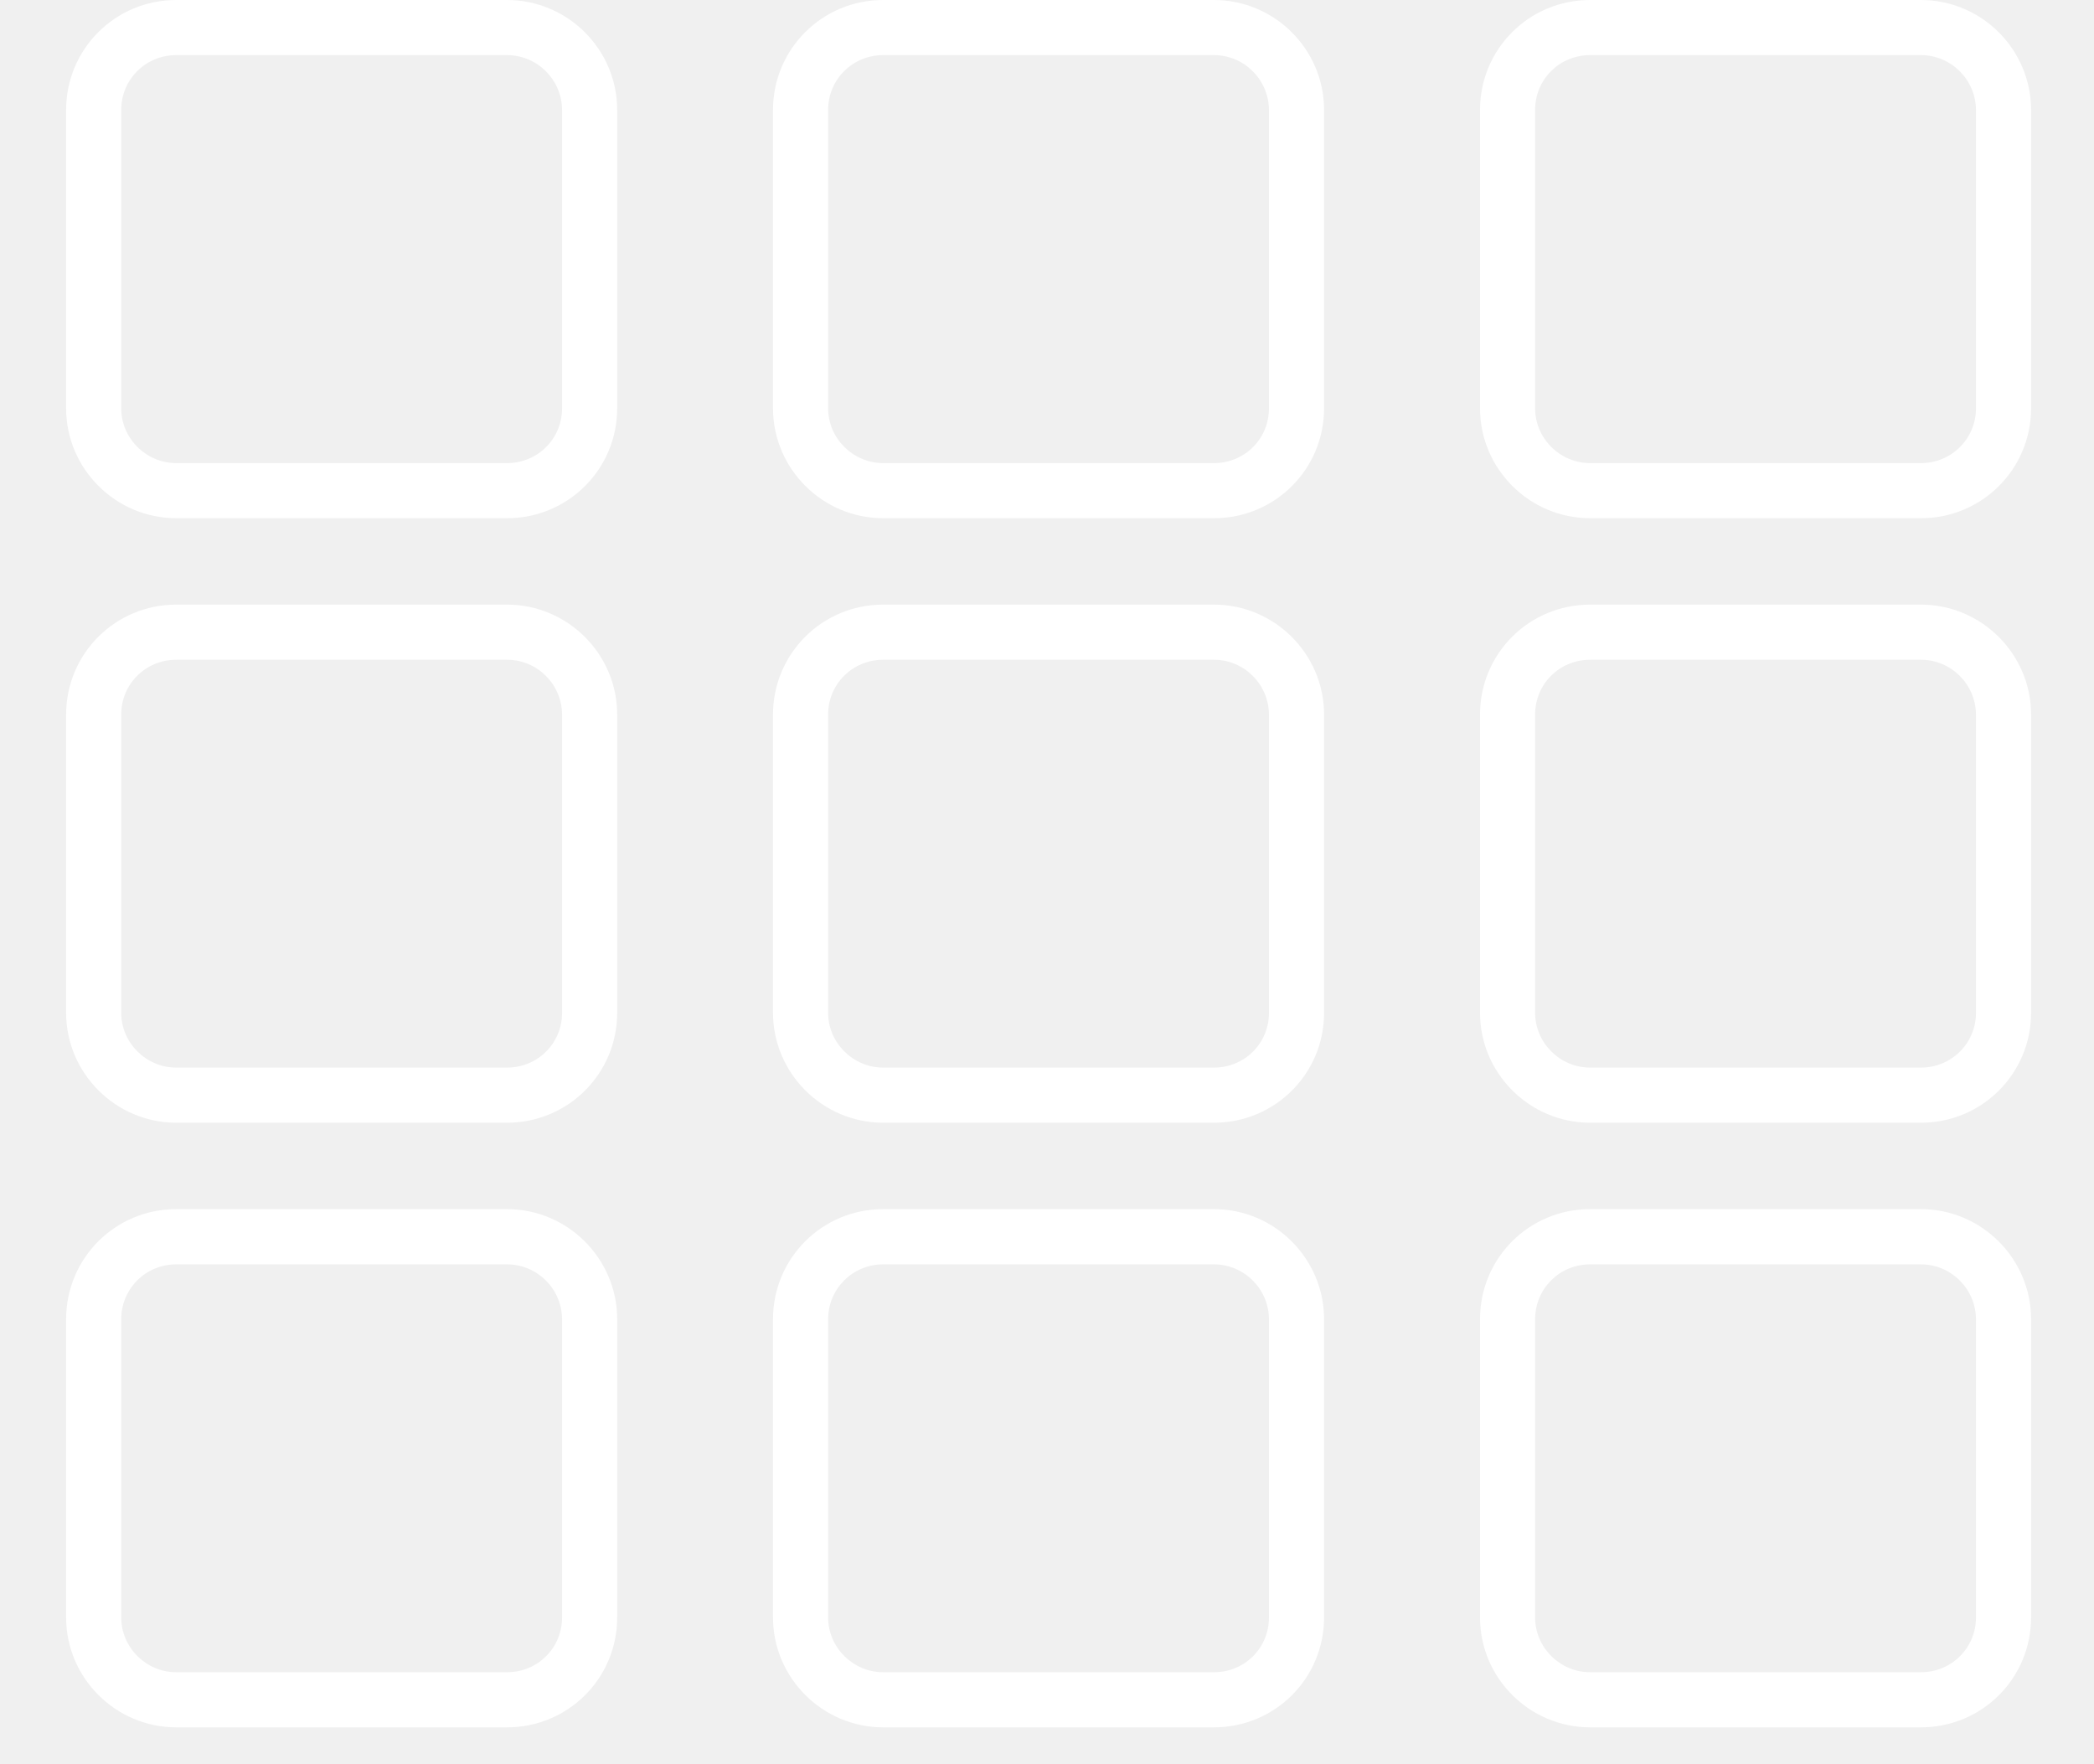
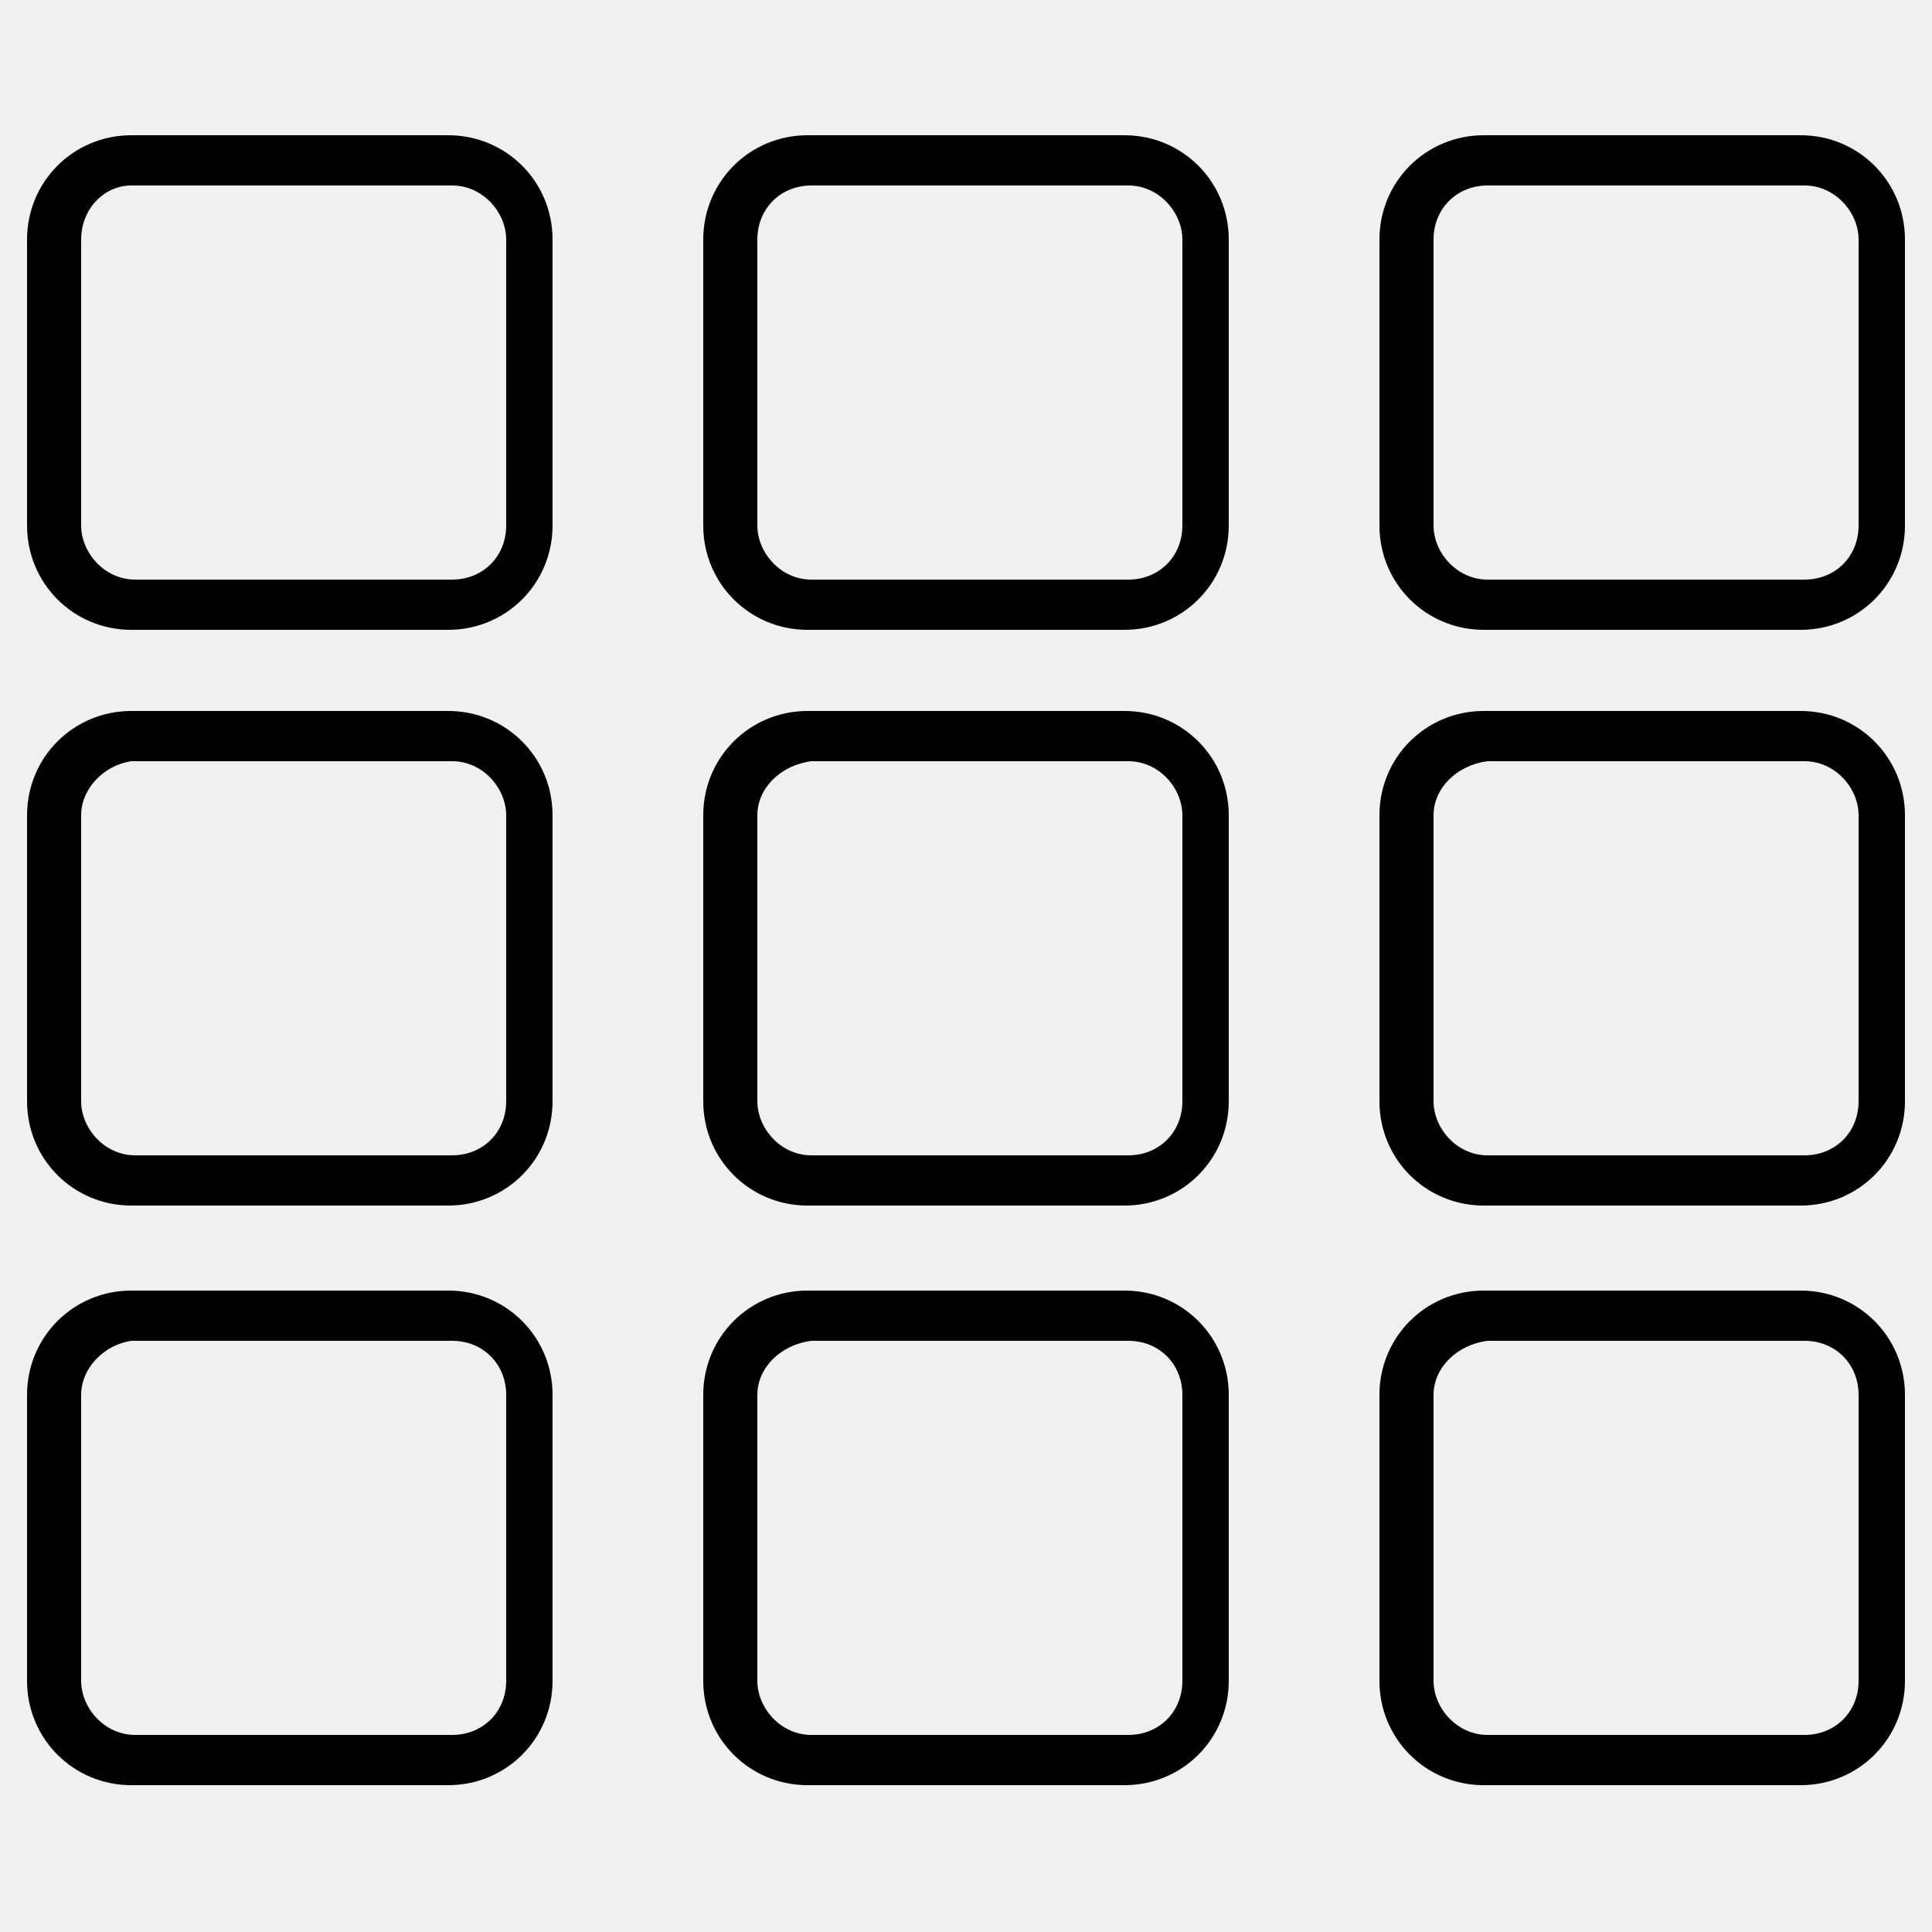
- <svg xmlns="http://www.w3.org/2000/svg" width="19" height="16" viewBox="0 0 19 16">
-   <g fill-rule="nonzero" fill="#FFF">
-     <path d="M1.1.997v2.708c0 .272.225.497.5.497h3c.279 0 .5-.221.5-.497V.997A.501.501 0 0 0 4.6.5h-3c-.279 0-.5.221-.5.497zm-.5 0C.6.447 1.044 0 1.6 0h3c.552 0 1 .45 1 .997v2.708c0 .55-.444.997-1 .997h-3c-.552 0-1-.45-1-.997V.997zM7.514.997v2.708c0 .272.226.497.5.497h3c.28 0 .5-.221.5-.497V.997a.501.501 0 0 0-.5-.497h-3c-.278 0-.5.221-.5.497zm-.5 0c0-.55.444-.997 1-.997h3c.553 0 1 .45 1 .997v2.708c0 .55-.443.997-1 .997h-3c-.552 0-1-.45-1-.997V.997zM13.929.997v2.708c0 .272.225.497.5.497h3c.278 0 .5-.221.5-.497V.997a.501.501 0 0 0-.5-.497h-3c-.28 0-.5.221-.5.497zm-.5 0c0-.55.443-.997 1-.997h3c.552 0 1 .45 1 .997v2.708c0 .55-.444.997-1 .997h-3c-.553 0-1-.45-1-.997V.997zM1.1 6.483V9.19c0 .271.225.497.5.497h3c.279 0 .5-.221.5-.497V6.483a.501.501 0 0 0-.5-.497h-3c-.279 0-.5.221-.5.497zm-.5 0c0-.55.444-.997 1-.997h3c.552 0 1 .45 1 .997V9.19c0 .55-.444.997-1 .997h-3c-.552 0-1-.451-1-.997V6.483zM7.514 6.483V9.19c0 .271.226.497.5.497h3c.28 0 .5-.221.5-.497V6.483a.501.501 0 0 0-.5-.497h-3c-.278 0-.5.221-.5.497zm-.5 0c0-.55.444-.997 1-.997h3c.553 0 1 .45 1 .997V9.19c0 .55-.443.997-1 .997h-3c-.552 0-1-.451-1-.997V6.483zM13.929 6.483V9.19c0 .271.225.497.5.497h3c.278 0 .5-.221.5-.497V6.483a.501.501 0 0 0-.5-.497h-3c-.28 0-.5.221-.5.497zm-.5 0c0-.55.443-.997 1-.997h3c.552 0 1 .45 1 .997V9.19c0 .55-.444.997-1 .997h-3c-.553 0-1-.451-1-.997V6.483zM1.1 11.969v2.707c0 .272.225.497.5.497h3c.279 0 .5-.22.5-.497V11.97a.501.501 0 0 0-.5-.498h-3c-.279 0-.5.222-.5.498zm-.5 0c0-.551.444-.998 1-.998h3c.552 0 1 .451 1 .998v2.707c0 .551-.444.997-1 .997h-3c-.552 0-1-.45-1-.997V11.97zM7.514 11.969v2.707c0 .272.226.497.5.497h3c.28 0 .5-.22.5-.497V11.97a.501.501 0 0 0-.5-.498h-3c-.278 0-.5.222-.5.498zm-.5 0c0-.551.444-.998 1-.998h3c.553 0 1 .451 1 .998v2.707c0 .551-.443.997-1 .997h-3c-.552 0-1-.45-1-.997V11.97zM13.929 11.969v2.707c0 .272.225.497.5.497h3c.278 0 .5-.22.5-.497V11.97a.501.501 0 0 0-.5-.498h-3c-.28 0-.5.222-.5.498zm-.5 0c0-.551.443-.998 1-.998h3c.552 0 1 .451 1 .998v2.707c0 .551-.444.997-1 .997h-3c-.553 0-1-.45-1-.997V11.97z" />
+ <svg xmlns="http://www.w3.org/2000/svg" version="1.1" id="Layer_1" x="0px" y="0px" viewBox="0 0 50 50" style="enable-background:new 0 0 50 50;" xml:space="preserve">
+   <g>
+     <path d="M2.1,6.2v7.4c0,0.7,0.6,1.4,1.4,1.4h8.2c0.8,0,1.4-0.6,1.4-1.4V6.2c0-0.7-0.6-1.4-1.4-1.4H3.4C2.7,4.8,2.1,5.4,2.1,6.2z    M0.7,6.2c0-1.5,1.2-2.7,2.7-2.7h8.2c1.5,0,2.7,1.2,2.7,2.7v7.4c0,1.5-1.2,2.7-2.7,2.7H3.4c-1.5,0-2.7-1.2-2.7-2.7   C0.7,13.6,0.7,6.2,0.7,6.2z M19.6,6.2v7.4c0,0.7,0.6,1.4,1.4,1.4h8.2c0.8,0,1.4-0.6,1.4-1.4V6.2c0-0.7-0.6-1.4-1.4-1.4h-8.2   C20.2,4.8,19.6,5.4,19.6,6.2z M18.2,6.2c0-1.5,1.2-2.7,2.7-2.7h8.2c1.5,0,2.7,1.2,2.7,2.7v7.4c0,1.5-1.2,2.7-2.7,2.7h-8.2   c-1.5,0-2.7-1.2-2.7-2.7V6.2z M37.1,6.2v7.4c0,0.7,0.6,1.4,1.4,1.4h8.2c0.8,0,1.4-0.6,1.4-1.4V6.2c0-0.7-0.6-1.4-1.4-1.4h-8.2   C37.7,4.8,37.1,5.4,37.1,6.2z M35.7,6.2c0-1.5,1.2-2.7,2.7-2.7h8.2c1.5,0,2.7,1.2,2.7,2.7v7.4c0,1.5-1.2,2.7-2.7,2.7h-8.2   c-1.5,0-2.7-1.2-2.7-2.7C35.7,13.6,35.7,6.2,35.7,6.2z M2.1,21.1v7.4c0,0.7,0.6,1.4,1.4,1.4h8.2c0.8,0,1.4-0.6,1.4-1.4v-7.4   c0-0.7-0.6-1.4-1.4-1.4H3.4C2.7,19.8,2.1,20.4,2.1,21.1z M0.7,21.1c0-1.5,1.2-2.7,2.7-2.7h8.2c1.5,0,2.7,1.2,2.7,2.7v7.4   c0,1.5-1.2,2.7-2.7,2.7H3.4c-1.5,0-2.7-1.2-2.7-2.7C0.7,28.5,0.7,21.1,0.7,21.1z M19.6,21.1v7.4c0,0.7,0.6,1.4,1.4,1.4h8.2   c0.8,0,1.4-0.6,1.4-1.4v-7.4c0-0.7-0.6-1.4-1.4-1.4h-8.2C20.2,19.8,19.6,20.4,19.6,21.1z M18.2,21.1c0-1.5,1.2-2.7,2.7-2.7h8.2   c1.5,0,2.7,1.2,2.7,2.7v7.4c0,1.5-1.2,2.7-2.7,2.7h-8.2c-1.5,0-2.7-1.2-2.7-2.7V21.1z M37.1,21.1v7.4c0,0.7,0.6,1.4,1.4,1.4h8.2   c0.8,0,1.4-0.6,1.4-1.4v-7.4c0-0.7-0.6-1.4-1.4-1.4h-8.2C37.7,19.8,37.1,20.4,37.1,21.1z M35.7,21.1c0-1.5,1.2-2.7,2.7-2.7h8.2   c1.5,0,2.7,1.2,2.7,2.7v7.4c0,1.5-1.2,2.7-2.7,2.7h-8.2c-1.5,0-2.7-1.2-2.7-2.7C35.7,28.5,35.7,21.1,35.7,21.1z M2.1,36.1v7.4   c0,0.7,0.6,1.4,1.4,1.4h8.2c0.8,0,1.4-0.6,1.4-1.4v-7.4c0-0.8-0.6-1.4-1.4-1.4H3.4C2.7,34.8,2.1,35.4,2.1,36.1L2.1,36.1z M0.7,36.1   c0-1.5,1.2-2.7,2.7-2.7h8.2c1.5,0,2.7,1.2,2.7,2.7v7.4c0,1.5-1.2,2.7-2.7,2.7H3.4c-1.5,0-2.7-1.2-2.7-2.7L0.7,36.1L0.7,36.1z    M19.6,36.1v7.4c0,0.7,0.6,1.4,1.4,1.4h8.2c0.8,0,1.4-0.6,1.4-1.4v-7.4c0-0.8-0.6-1.4-1.4-1.4h-8.2C20.2,34.8,19.6,35.4,19.6,36.1   L19.6,36.1z M18.2,36.1c0-1.5,1.2-2.7,2.7-2.7h8.2c1.5,0,2.7,1.2,2.7,2.7v7.4c0,1.5-1.2,2.7-2.7,2.7h-8.2c-1.5,0-2.7-1.2-2.7-2.7   V36.1L18.2,36.1z M37.1,36.1v7.4c0,0.7,0.6,1.4,1.4,1.4h8.2c0.8,0,1.4-0.6,1.4-1.4v-7.4c0-0.8-0.6-1.4-1.4-1.4h-8.2   C37.7,34.8,37.1,35.4,37.1,36.1L37.1,36.1z M35.7,36.1c0-1.5,1.2-2.7,2.7-2.7h8.2c1.5,0,2.7,1.2,2.7,2.7v7.4c0,1.5-1.2,2.7-2.7,2.7   h-8.2c-1.5,0-2.7-1.2-2.7-2.7L35.7,36.1L35.7,36.1z" />
  </g>
</svg>
